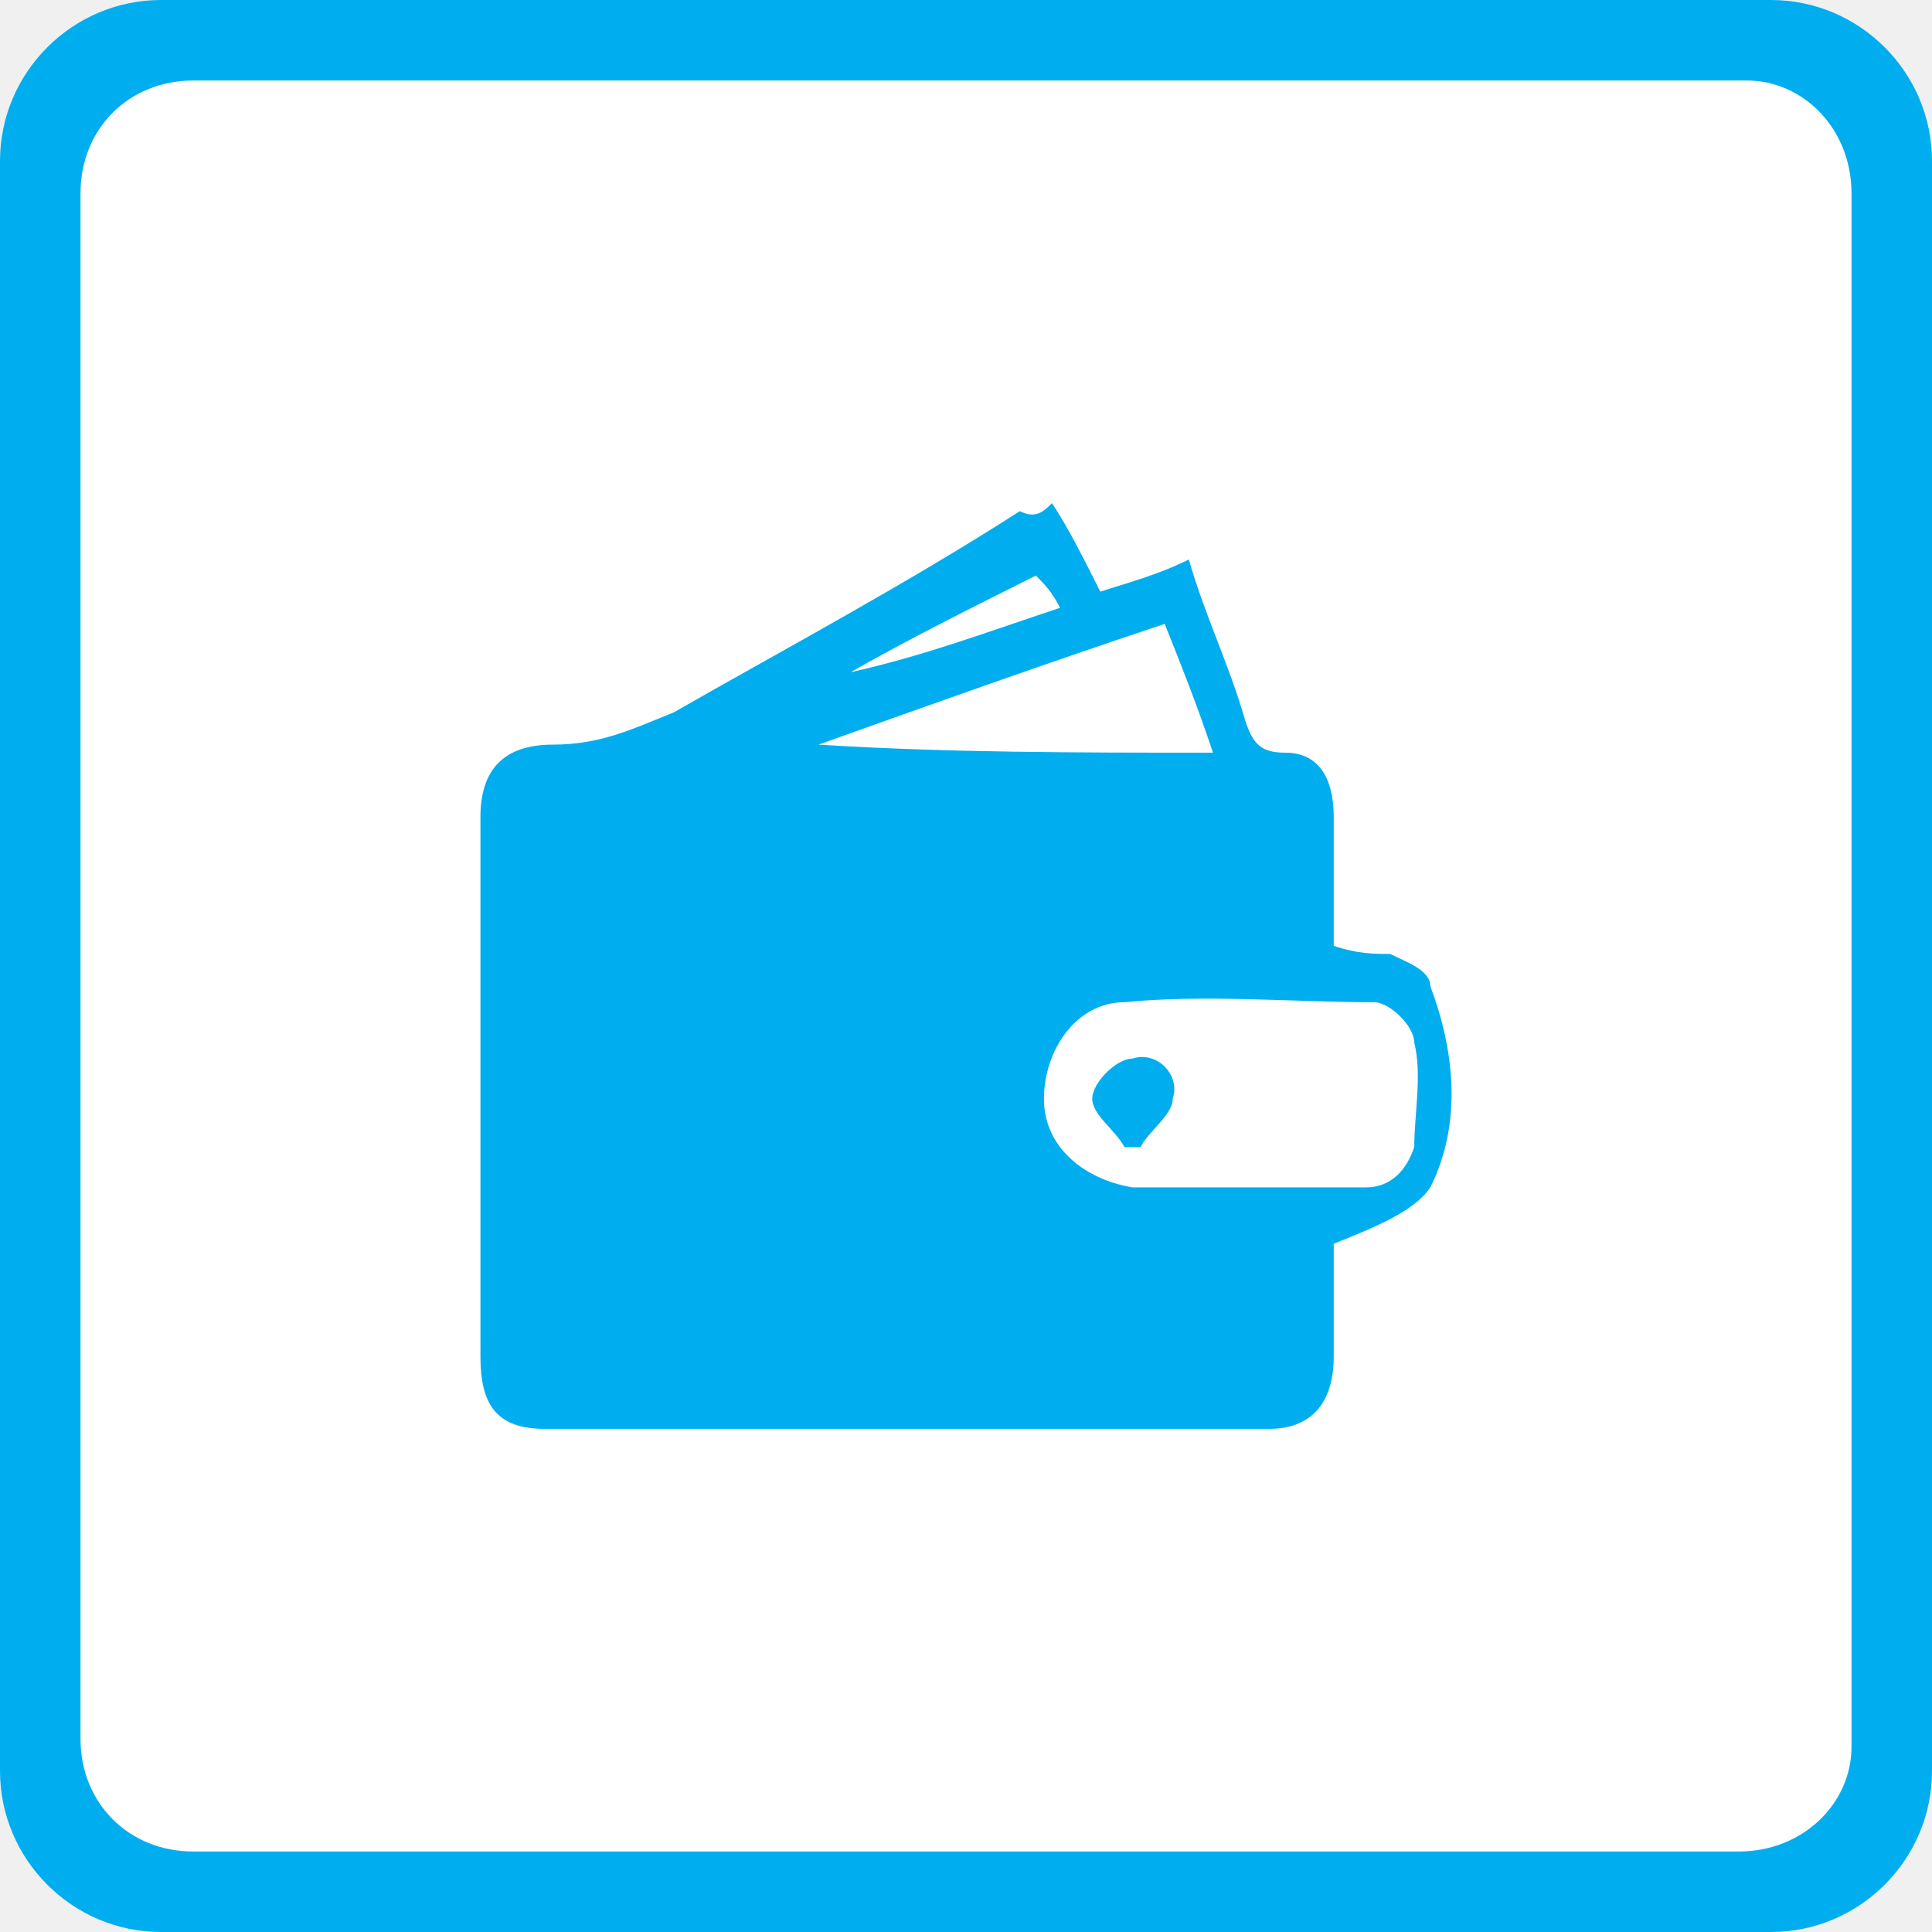
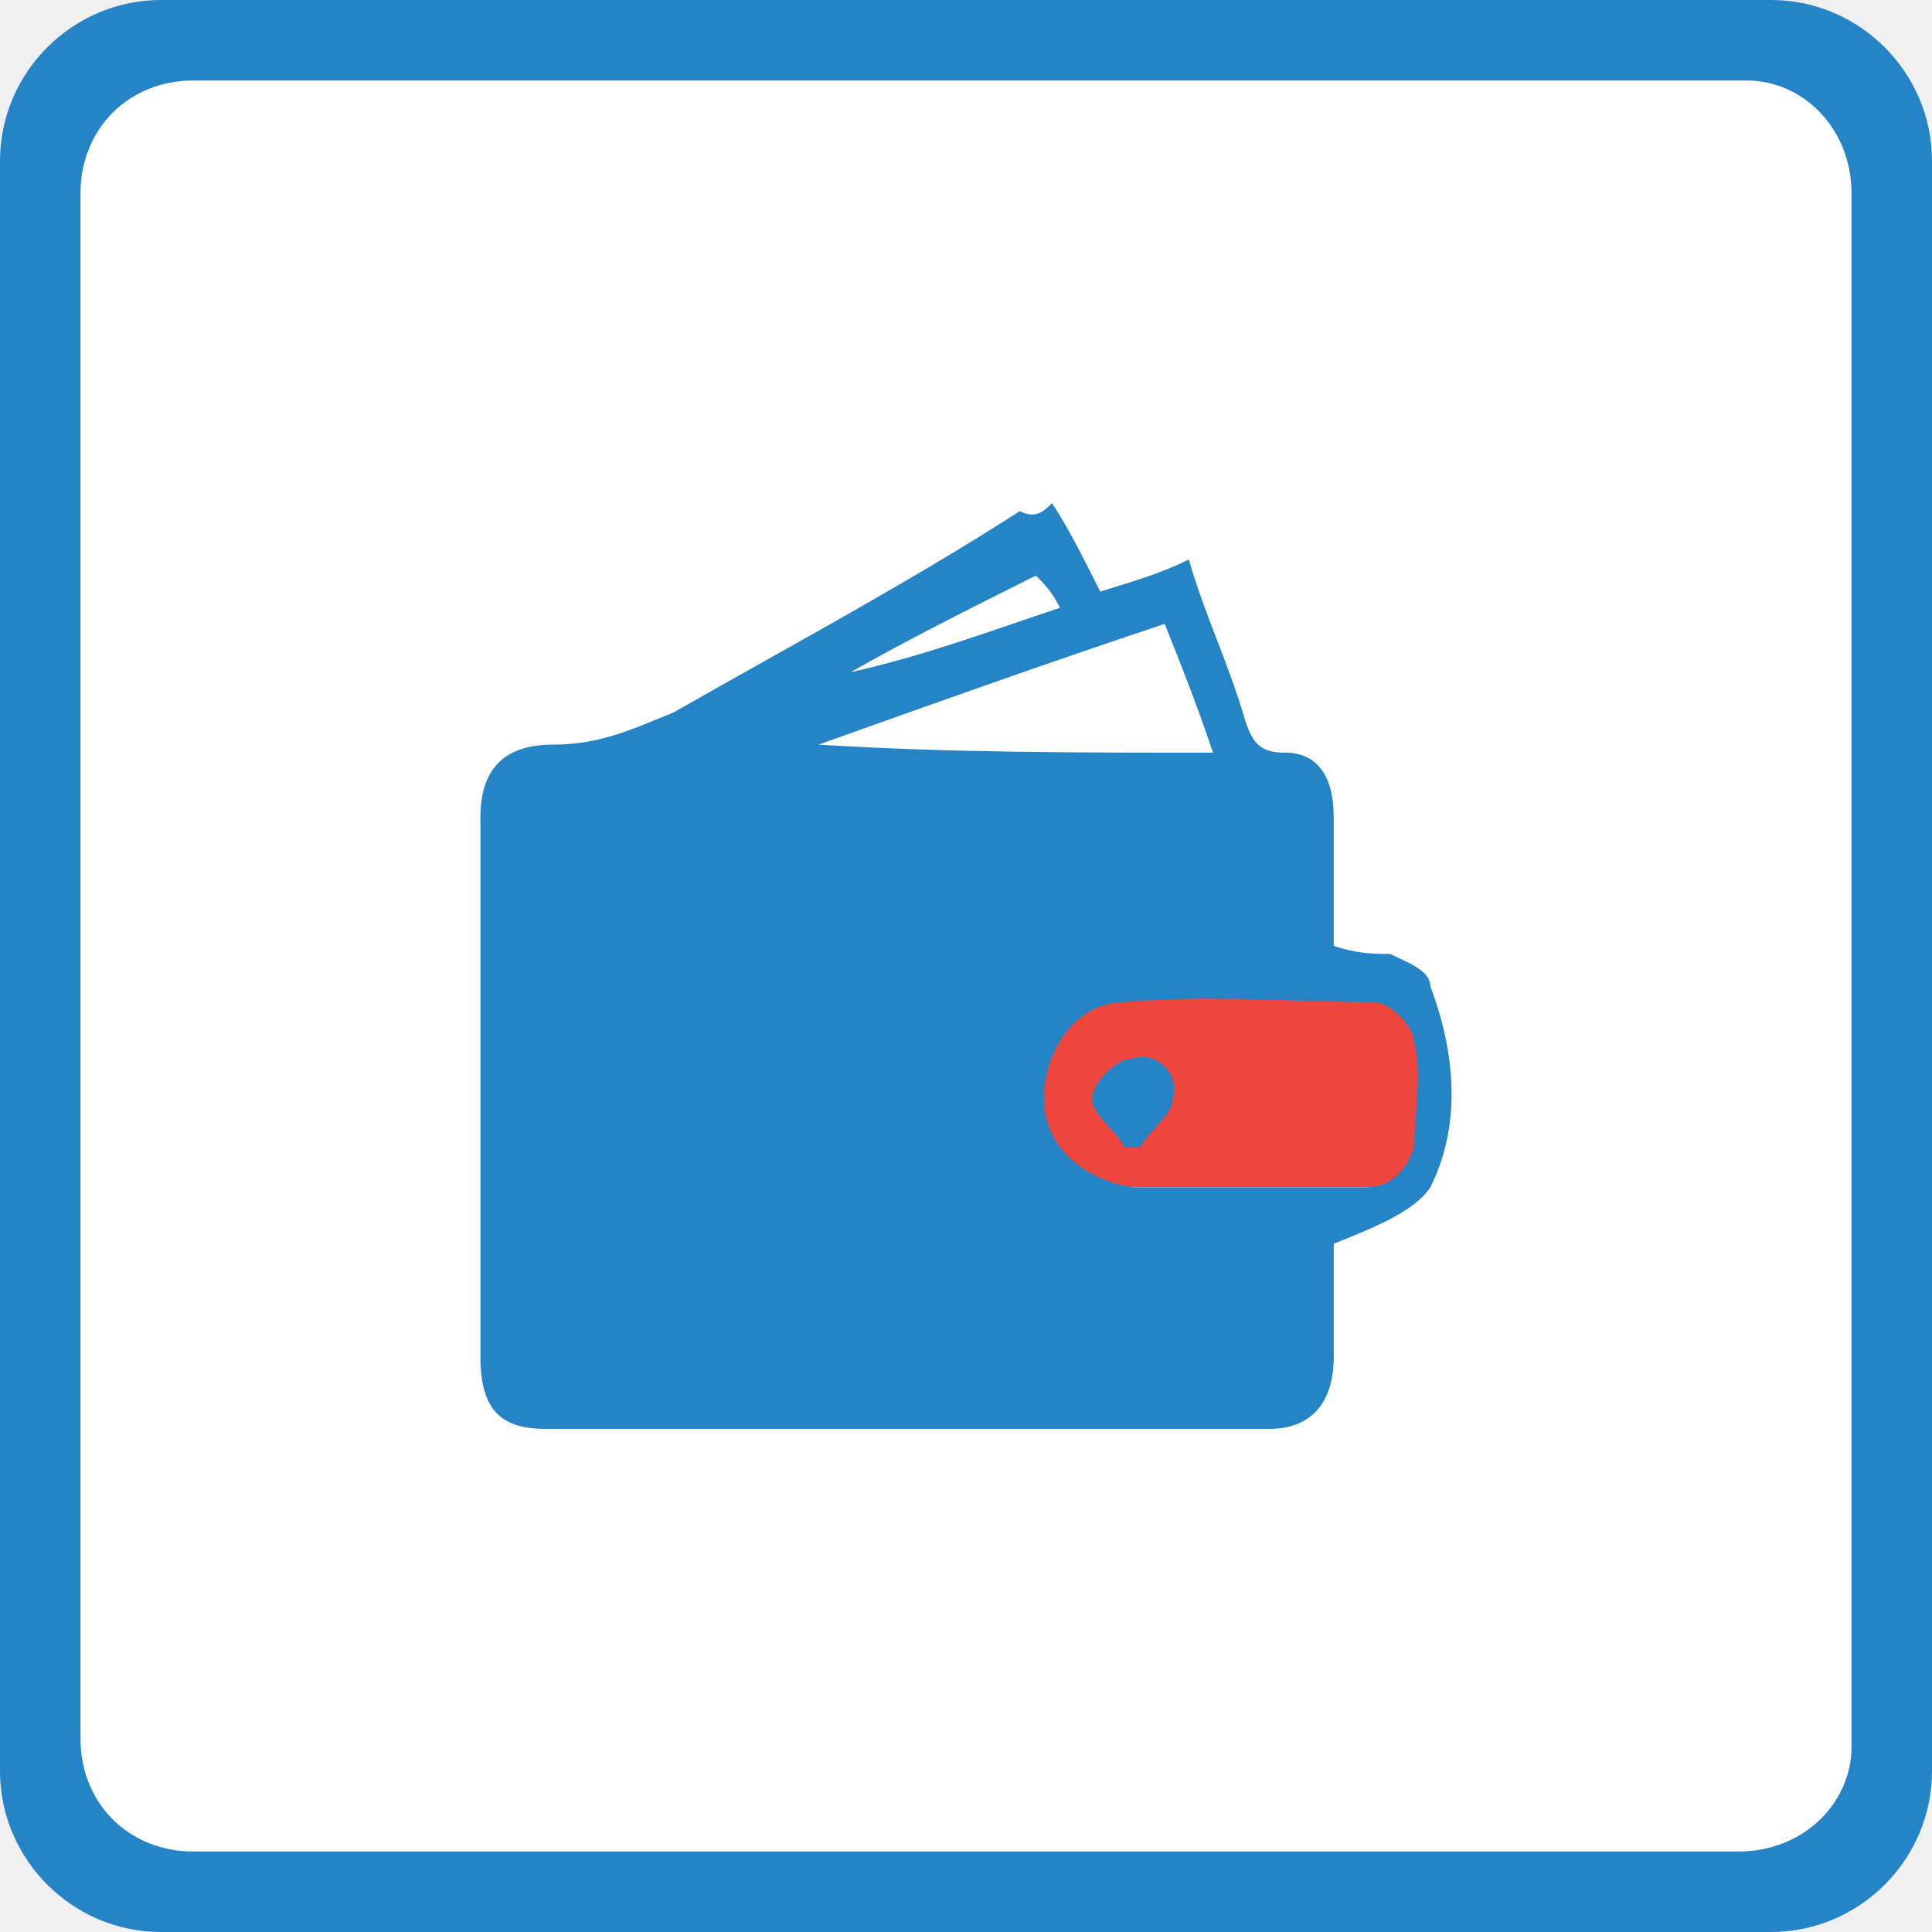
<svg xmlns="http://www.w3.org/2000/svg" version="1.1" id="Слой_1" x="0px" y="0px" viewBox="0 0 24 24" style="image-rendering:optimizeQuality;shape-rendering:geometricPrecision;text-rendering:geometricPrecision" xml:space="preserve" width="24" height="24">
  <defs id="defs19" />
  <style type="text/css" id="style2">
	.st0{fill:#00AEEF;}
	.st1{fill:#FFFFFF;}
</style>
-   <path style="fill:#00aeef;fill-opacity:1;image-rendering:optimizeQuality;shape-rendering:geometricPrecision;text-rendering:geometricPrecision" class="st0" d="M 22,24 H 2 C 0.9,24 0,23.1 0,22 V 2 C 0,0.9 0.9,0 2,0 h 20 c 1.1,0 2,0.9 2,2 v 20 c 0,1.1 -0.9,2 -2,2 z" id="path820" />
+   <path style="fill:#2584c6;fill-opacity:1;image-rendering:optimizeQuality;shape-rendering:geometricPrecision;text-rendering:geometricPrecision" class="st0" d="M 22,24 H 2 C 0.9,24 0,23.1 0,22 V 2 C 0,0.9 0.9,0 2,0 h 20 c 1.1,0 2,0.9 2,2 v 20 c 0,1.1 -0.9,2 -2,2 z" id="path820" />
  <path style="fill:#ffffff;image-rendering:optimizeQuality;shape-rendering:geometricPrecision;text-rendering:geometricPrecision" class="st1" d="M 21.6,23 H 2.4 C 1.6,23 1,22.4 1,21.6 V 2.4 C 1,1.6 1.6,1 2.4,1 h 19.3 c 0.7,0 1.3,0.6 1.3,1.4 v 19.3 c 0,0.7 -0.6,1.3 -1.4,1.3 z" id="path822" />
-   <g id="g14" transform="translate(-0.231913,0.0500001)">
-     <path class="st0" d="m 13.3,6.2 c 0.2,0.3 0.4,0.7 0.6,1.1 0.3,-0.1 0.7,-0.2 1.1,-0.4 0.2,0.7 0.5,1.3 0.7,2 0.1,0.3 0.2,0.4 0.5,0.4 0.4,0 0.6,0.3 0.6,0.8 0,0.5 0,1.1 0,1.6 0.3,0.1 0.5,0.1 0.7,0.1 0.2,0.1 0.5,0.2 0.5,0.4 0.3,0.8 0.4,1.7 0,2.5 -0.2,0.3 -0.7,0.5 -1.2,0.7 0,0.3 0,0.9 0,1.4 0,0.6 -0.3,0.9 -0.8,0.9 -3,0 -6,0 -9,0 -0.6,0 -0.8,-0.3 -0.8,-0.9 0,-2.2 0,-4.5 0,-6.7 C 6.2,9.5 6.5,9.2 7.1,9.2 7.7,9.2 8.1,9 8.6,8.8 10,8 11.5,7.2 12.9,6.3 c 0.2,0.1 0.3,0 0.4,-0.1 z m 2.4,8.5 v 0 c 0.5,0 1,0 1.5,0 0.3,0 0.5,-0.2 0.6,-0.5 0,-0.4 0.1,-0.9 0,-1.3 0,-0.2 -0.3,-0.5 -0.5,-0.5 -1,0 -2.1,-0.1 -3.1,0 -0.6,0 -1,0.6 -1,1.2 0,0.6 0.5,1 1.1,1.1 0.4,0 0.9,0 1.4,0 z M 10.4,9.2 c 0,0.1 0,0.1 0,0 1.6,0.1 3.2,0.1 4.9,0.1 -0.2,-0.6 -0.4,-1.1 -0.6,-1.6 -1.5,0.5 -2.9,1 -4.3,1.5 z m 0.4,-0.9 c 0,0.1 0,0.1 0,0 C 11.7,8.1 12.5,7.8 13.4,7.5 13.3,7.3 13.2,7.2 13.1,7.1 12.3,7.5 11.5,7.9 10.8,8.3 Z" id="path10" style="fill:#00aeef" />
-     <path class="st0" d="m 14.2,14.2 c -0.1,-0.2 -0.4,-0.4 -0.4,-0.6 0,-0.2 0.3,-0.5 0.5,-0.5 0.3,-0.1 0.6,0.2 0.5,0.5 0,0.2 -0.3,0.4 -0.4,0.6 -0.1,0 -0.2,0 -0.2,0 z" id="path12" style="fill:#00aeef" />
-   </g>
  <style id="style2-675" type="text/css">
	.st0{fill:#00AEEF;}
	.st1{fill:#FFFFFF;}
</style>
  <style type="text/css" id="style2-67">
	.st0{fill:#00AEEF;}
	.st1{fill:#FFFFFF;}
</style>
  <style id="style2-6" type="text/css">
	.st0{fill:#3F58A7;}
	.st1{fill:#FFFFFF;}
</style>
  <style type="text/css" id="style21">
	.st0{fill:#00AEEF;}
	.st1{fill:#FFFFFF;}
</style>
  <style type="text/css" id="style60">
	.st0{fill:url(#SVGID_1_);}
	.st1{fill:#FFFFFF;}
</style>
  <style type="text/css" id="style818">
	.st0{fill:#21409A;}
	.st1{fill:#FFFFFF;}
</style>
+   <rect style="opacity:1;fill:#ee3f36;fill-opacity:0.962;fill-rule:nonzero;stroke:none;stroke-width:5;stroke-linecap:round;stroke-linejoin:miter;stroke-miterlimit:10;stroke-dasharray:none;stroke-opacity:1;paint-order:stroke markers fill" id="rect837" width="5.873" height="2.453" x="11.895" y="12.297" />
+   <g id="g14" transform="translate(-0.231913,0.0500001)" style="fill:#2584c6;fill-opacity:1">
+     <path class="st0" d="m 13.3,6.2 c 0.2,0.3 0.4,0.7 0.6,1.1 0.3,-0.1 0.7,-0.2 1.1,-0.4 0.2,0.7 0.5,1.3 0.7,2 0.1,0.3 0.2,0.4 0.5,0.4 0.4,0 0.6,0.3 0.6,0.8 0,0.5 0,1.1 0,1.6 0.3,0.1 0.5,0.1 0.7,0.1 0.2,0.1 0.5,0.2 0.5,0.4 0.3,0.8 0.4,1.7 0,2.5 -0.2,0.3 -0.7,0.5 -1.2,0.7 0,0.3 0,0.9 0,1.4 0,0.6 -0.3,0.9 -0.8,0.9 -3,0 -6,0 -9,0 -0.6,0 -0.8,-0.3 -0.8,-0.9 0,-2.2 0,-4.5 0,-6.7 C 6.2,9.5 6.5,9.2 7.1,9.2 7.7,9.2 8.1,9 8.6,8.8 10,8 11.5,7.2 12.9,6.3 c 0.2,0.1 0.3,0 0.4,-0.1 z m 2.4,8.5 v 0 c 0.5,0 1,0 1.5,0 0.3,0 0.5,-0.2 0.6,-0.5 0,-0.4 0.1,-0.9 0,-1.3 0,-0.2 -0.3,-0.5 -0.5,-0.5 -1,0 -2.1,-0.1 -3.1,0 -0.6,0 -1,0.6 -1,1.2 0,0.6 0.5,1 1.1,1.1 0.4,0 0.9,0 1.4,0 z M 10.4,9.2 c 0,0.1 0,0.1 0,0 1.6,0.1 3.2,0.1 4.9,0.1 -0.2,-0.6 -0.4,-1.1 -0.6,-1.6 -1.5,0.5 -2.9,1 -4.3,1.5 z m 0.4,-0.9 c 0,0.1 0,0.1 0,0 C 11.7,8.1 12.5,7.8 13.4,7.5 13.3,7.3 13.2,7.2 13.1,7.1 12.3,7.5 11.5,7.9 10.8,8.3 Z" id="path10" style="fill:#2584c6;fill-opacity:1" />
+     <path class="st0" d="m 14.2,14.2 c -0.1,-0.2 -0.4,-0.4 -0.4,-0.6 0,-0.2 0.3,-0.5 0.5,-0.5 0.3,-0.1 0.6,0.2 0.5,0.5 0,0.2 -0.3,0.4 -0.4,0.6 -0.1,0 -0.2,0 -0.2,0 z" id="path12" style="fill:#2584c6;fill-opacity:1" />
+   </g>
</svg>
